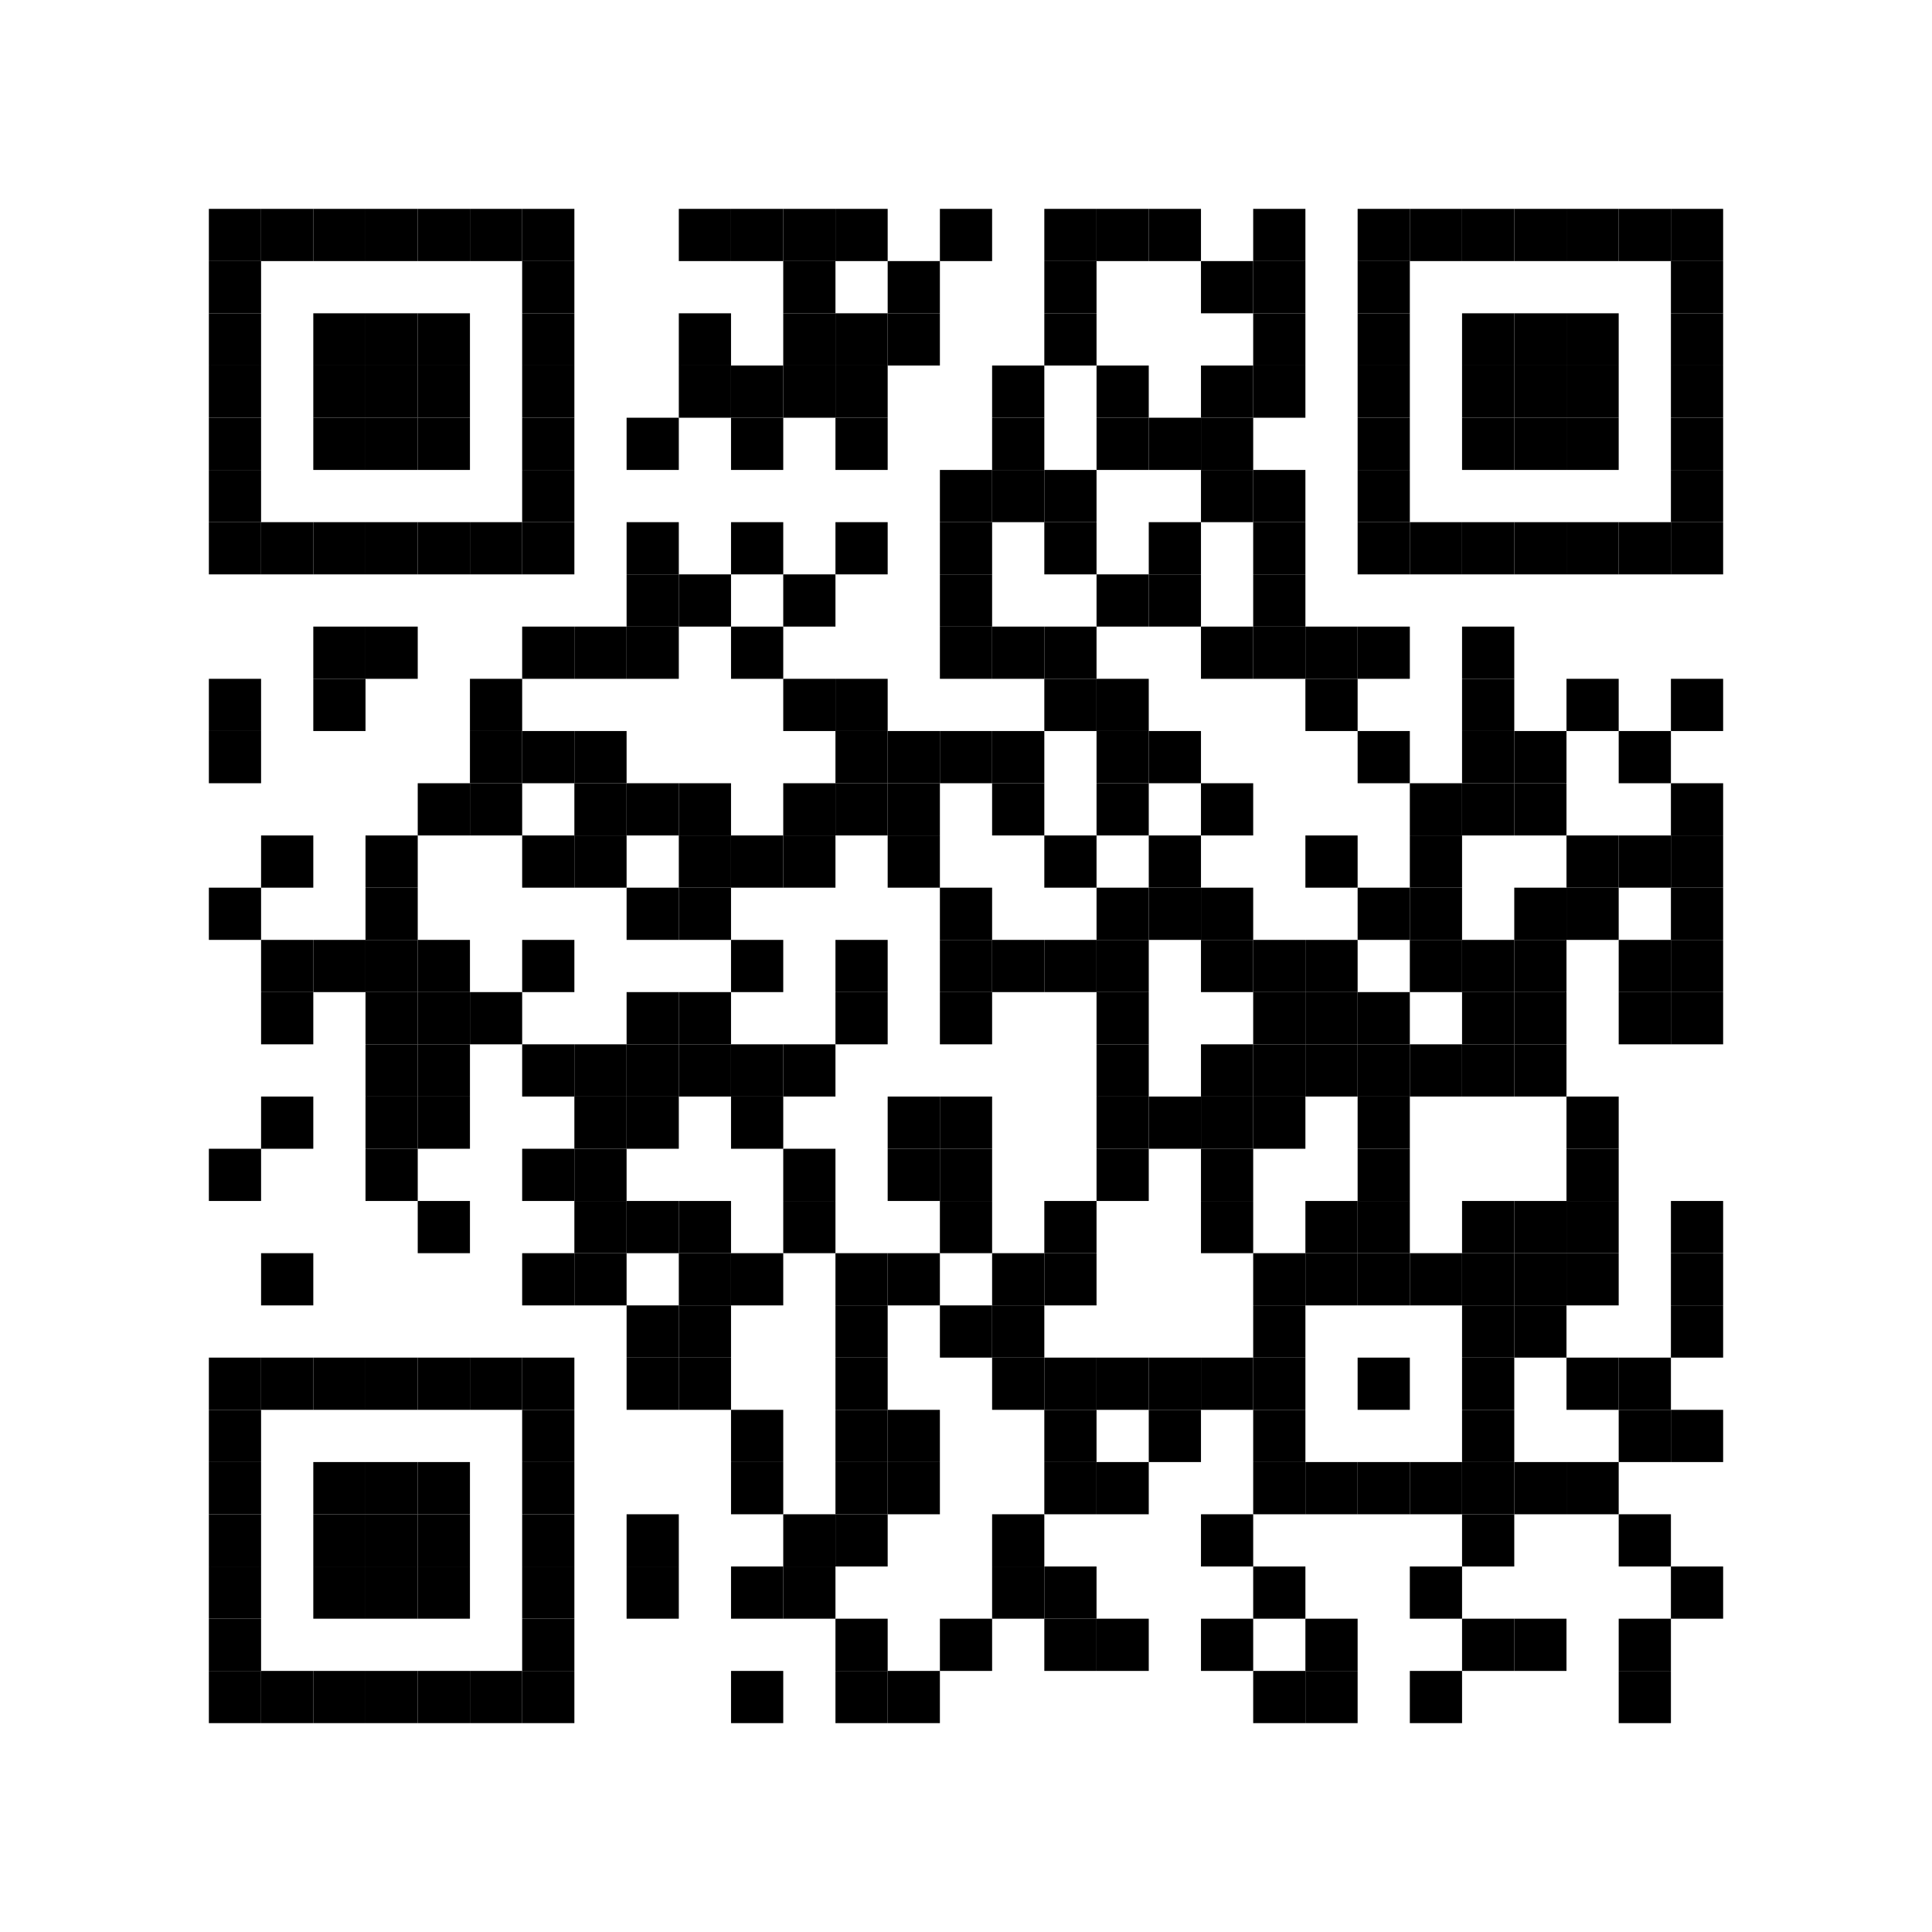
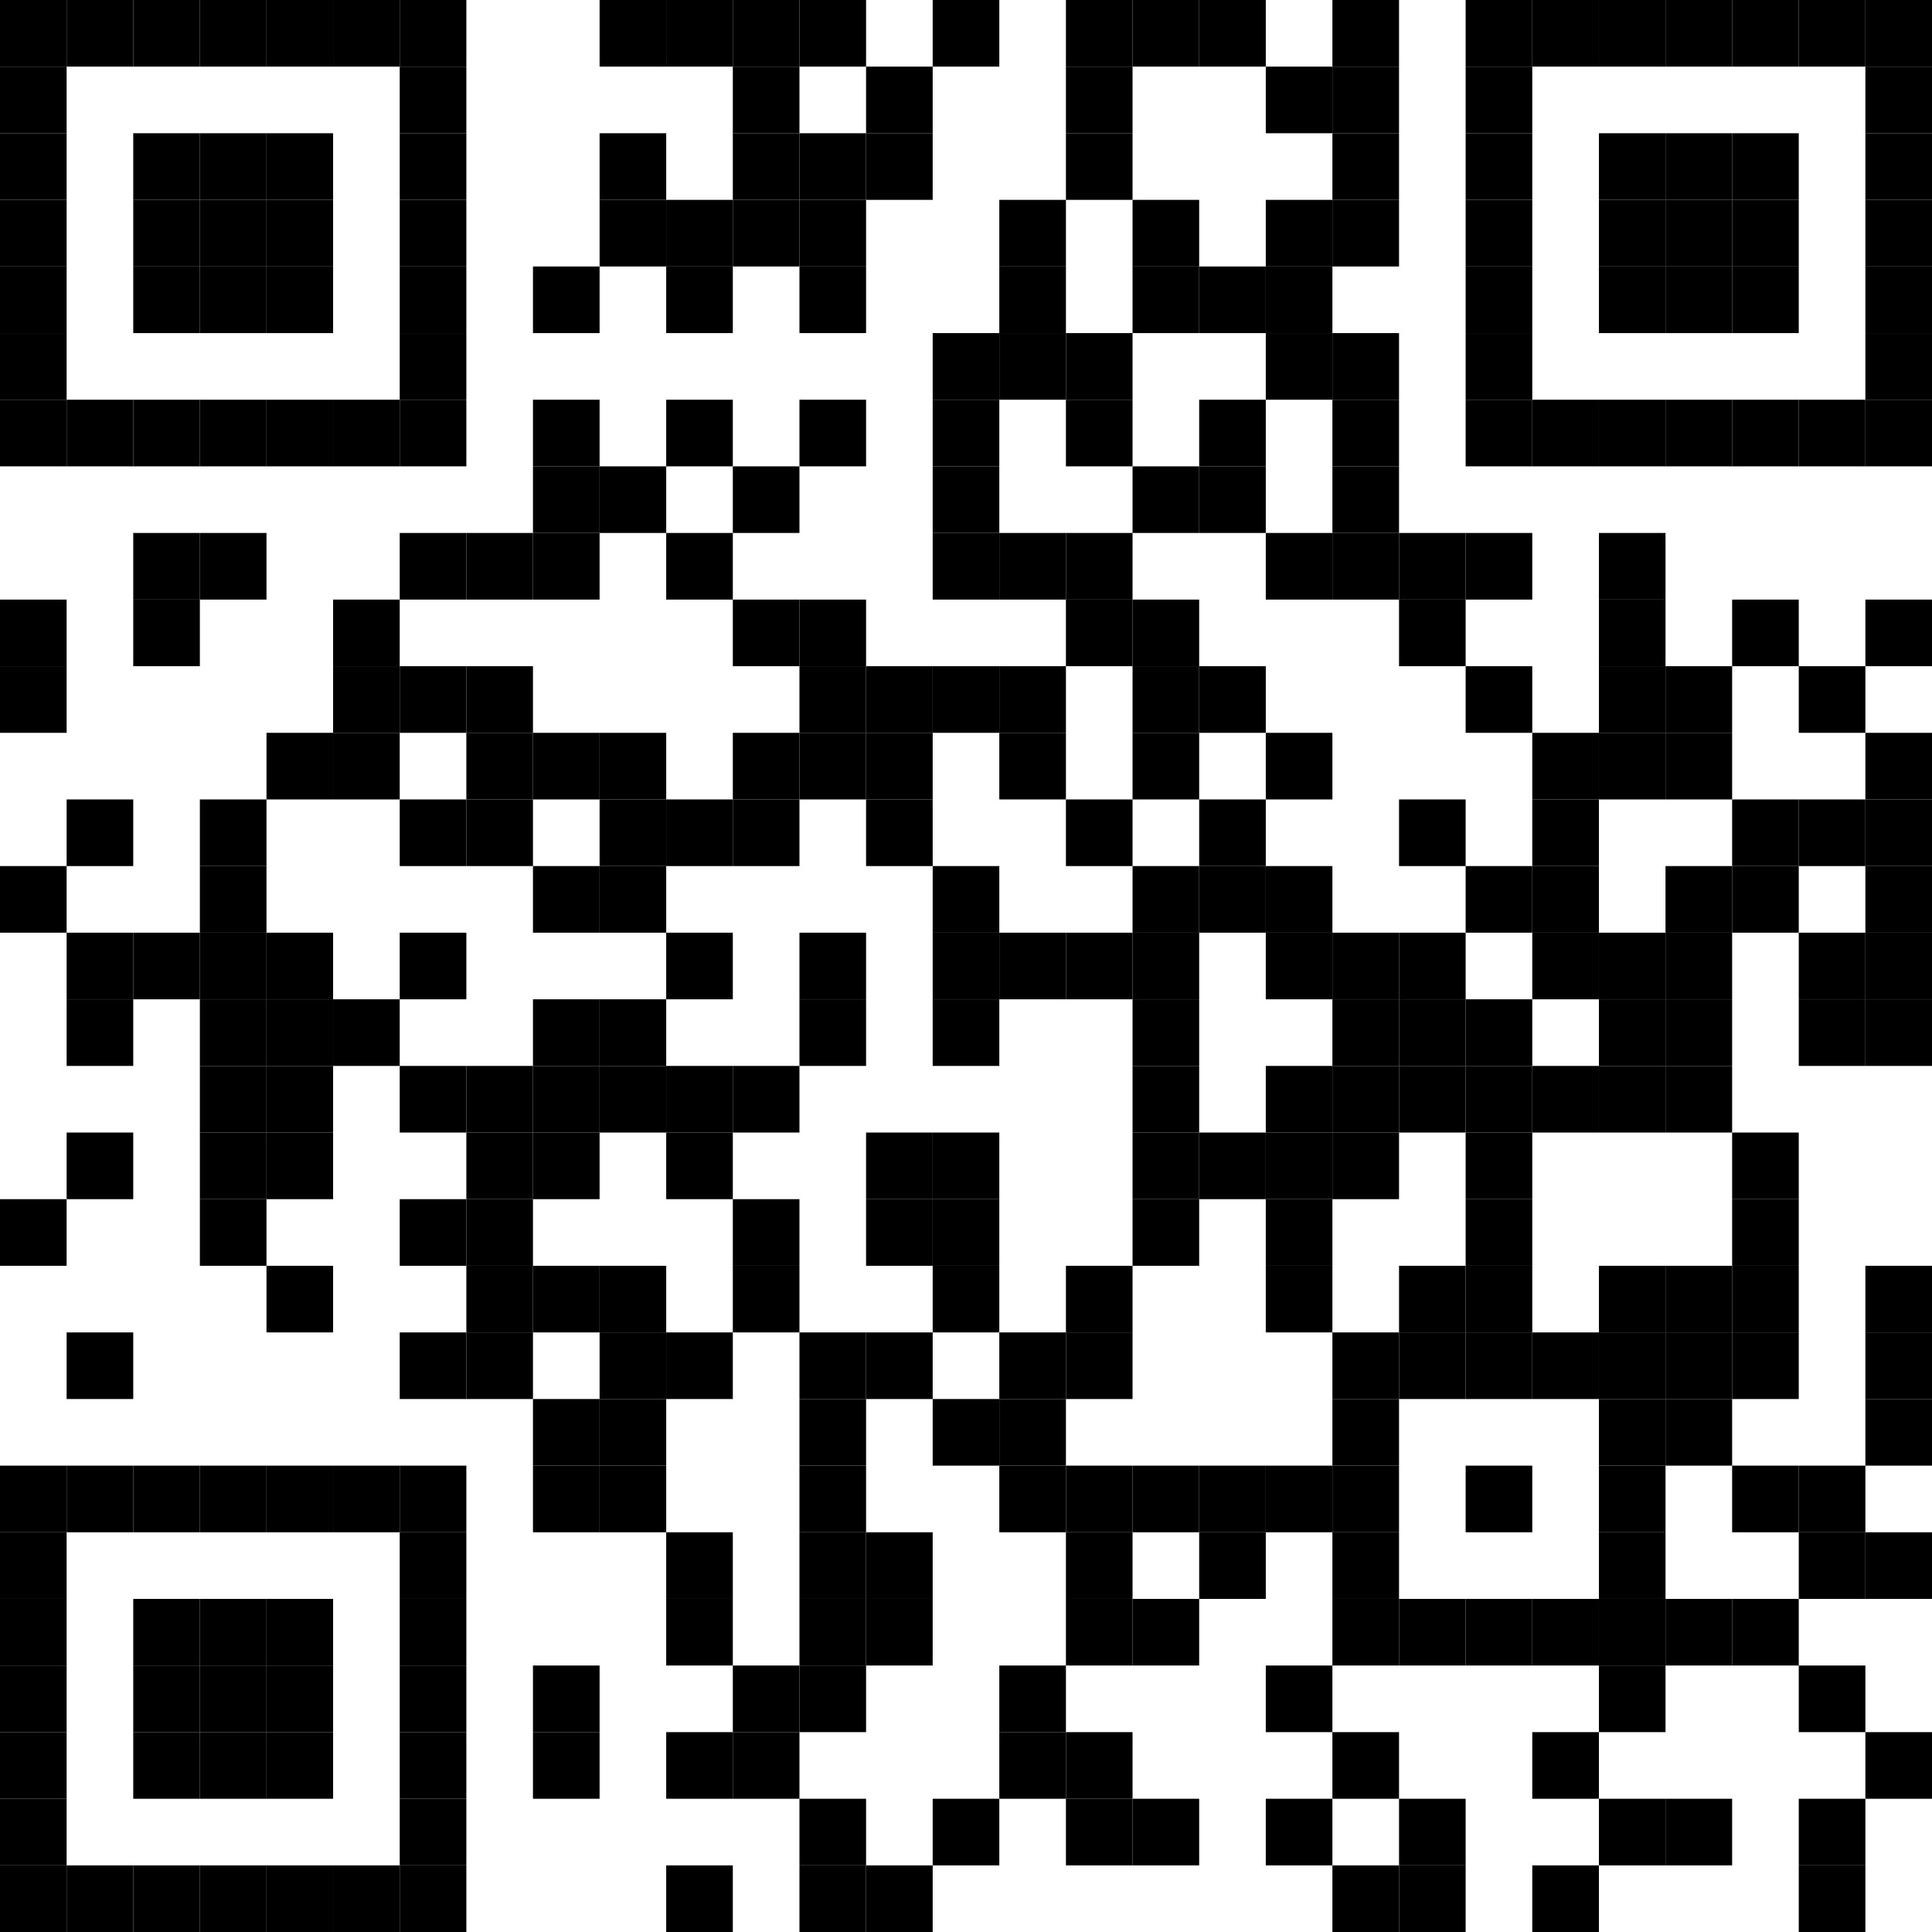
- <svg xmlns="http://www.w3.org/2000/svg" width="3.92cm" height="3.92cm" viewBox="0 0 37 37" preserveAspectRatio="none" version="1.1">
+ <svg xmlns="http://www.w3.org/2000/svg" width="3.07cm" height="3.07cm" viewBox="0 0 29 29" preserveAspectRatio="none" version="1.1">
  <g id="QRcode">
-     <rect x="0" y="0" width="37" height="37" fill="#ffffff" />
-     <g id="Pattern" transform="translate(4,4)">
+     <rect x="0" y="0" width="29" height="29" fill="#ffffff" />
+     <g id="Pattern" transform="translate(0,0)">
      <rect x="0" y="0" width="1" height="1" fill="#000000" />
      <rect x="1" y="0" width="1" height="1" fill="#000000" />
      <rect x="2" y="0" width="1" height="1" fill="#000000" />
      <rect x="3" y="0" width="1" height="1" fill="#000000" />
      <rect x="4" y="0" width="1" height="1" fill="#000000" />
      <rect x="5" y="0" width="1" height="1" fill="#000000" />
      <rect x="6" y="0" width="1" height="1" fill="#000000" />
      <rect x="9" y="0" width="1" height="1" fill="#000000" />
      <rect x="10" y="0" width="1" height="1" fill="#000000" />
      <rect x="11" y="0" width="1" height="1" fill="#000000" />
      <rect x="12" y="0" width="1" height="1" fill="#000000" />
      <rect x="14" y="0" width="1" height="1" fill="#000000" />
      <rect x="16" y="0" width="1" height="1" fill="#000000" />
      <rect x="17" y="0" width="1" height="1" fill="#000000" />
      <rect x="18" y="0" width="1" height="1" fill="#000000" />
      <rect x="20" y="0" width="1" height="1" fill="#000000" />
      <rect x="22" y="0" width="1" height="1" fill="#000000" />
      <rect x="23" y="0" width="1" height="1" fill="#000000" />
      <rect x="24" y="0" width="1" height="1" fill="#000000" />
      <rect x="25" y="0" width="1" height="1" fill="#000000" />
      <rect x="26" y="0" width="1" height="1" fill="#000000" />
      <rect x="27" y="0" width="1" height="1" fill="#000000" />
      <rect x="28" y="0" width="1" height="1" fill="#000000" />
      <rect x="0" y="1" width="1" height="1" fill="#000000" />
      <rect x="6" y="1" width="1" height="1" fill="#000000" />
      <rect x="11" y="1" width="1" height="1" fill="#000000" />
      <rect x="13" y="1" width="1" height="1" fill="#000000" />
      <rect x="16" y="1" width="1" height="1" fill="#000000" />
      <rect x="19" y="1" width="1" height="1" fill="#000000" />
      <rect x="20" y="1" width="1" height="1" fill="#000000" />
      <rect x="22" y="1" width="1" height="1" fill="#000000" />
      <rect x="28" y="1" width="1" height="1" fill="#000000" />
      <rect x="0" y="2" width="1" height="1" fill="#000000" />
      <rect x="2" y="2" width="1" height="1" fill="#000000" />
      <rect x="3" y="2" width="1" height="1" fill="#000000" />
      <rect x="4" y="2" width="1" height="1" fill="#000000" />
      <rect x="6" y="2" width="1" height="1" fill="#000000" />
      <rect x="9" y="2" width="1" height="1" fill="#000000" />
      <rect x="11" y="2" width="1" height="1" fill="#000000" />
      <rect x="12" y="2" width="1" height="1" fill="#000000" />
      <rect x="13" y="2" width="1" height="1" fill="#000000" />
      <rect x="16" y="2" width="1" height="1" fill="#000000" />
      <rect x="20" y="2" width="1" height="1" fill="#000000" />
      <rect x="22" y="2" width="1" height="1" fill="#000000" />
      <rect x="24" y="2" width="1" height="1" fill="#000000" />
      <rect x="25" y="2" width="1" height="1" fill="#000000" />
      <rect x="26" y="2" width="1" height="1" fill="#000000" />
      <rect x="28" y="2" width="1" height="1" fill="#000000" />
      <rect x="0" y="3" width="1" height="1" fill="#000000" />
      <rect x="2" y="3" width="1" height="1" fill="#000000" />
      <rect x="3" y="3" width="1" height="1" fill="#000000" />
      <rect x="4" y="3" width="1" height="1" fill="#000000" />
      <rect x="6" y="3" width="1" height="1" fill="#000000" />
      <rect x="9" y="3" width="1" height="1" fill="#000000" />
      <rect x="10" y="3" width="1" height="1" fill="#000000" />
      <rect x="11" y="3" width="1" height="1" fill="#000000" />
      <rect x="12" y="3" width="1" height="1" fill="#000000" />
      <rect x="15" y="3" width="1" height="1" fill="#000000" />
      <rect x="17" y="3" width="1" height="1" fill="#000000" />
      <rect x="19" y="3" width="1" height="1" fill="#000000" />
      <rect x="20" y="3" width="1" height="1" fill="#000000" />
      <rect x="22" y="3" width="1" height="1" fill="#000000" />
      <rect x="24" y="3" width="1" height="1" fill="#000000" />
      <rect x="25" y="3" width="1" height="1" fill="#000000" />
      <rect x="26" y="3" width="1" height="1" fill="#000000" />
      <rect x="28" y="3" width="1" height="1" fill="#000000" />
      <rect x="0" y="4" width="1" height="1" fill="#000000" />
      <rect x="2" y="4" width="1" height="1" fill="#000000" />
      <rect x="3" y="4" width="1" height="1" fill="#000000" />
      <rect x="4" y="4" width="1" height="1" fill="#000000" />
      <rect x="6" y="4" width="1" height="1" fill="#000000" />
      <rect x="8" y="4" width="1" height="1" fill="#000000" />
      <rect x="10" y="4" width="1" height="1" fill="#000000" />
      <rect x="12" y="4" width="1" height="1" fill="#000000" />
      <rect x="15" y="4" width="1" height="1" fill="#000000" />
      <rect x="17" y="4" width="1" height="1" fill="#000000" />
      <rect x="18" y="4" width="1" height="1" fill="#000000" />
      <rect x="19" y="4" width="1" height="1" fill="#000000" />
      <rect x="22" y="4" width="1" height="1" fill="#000000" />
      <rect x="24" y="4" width="1" height="1" fill="#000000" />
      <rect x="25" y="4" width="1" height="1" fill="#000000" />
      <rect x="26" y="4" width="1" height="1" fill="#000000" />
      <rect x="28" y="4" width="1" height="1" fill="#000000" />
      <rect x="0" y="5" width="1" height="1" fill="#000000" />
      <rect x="6" y="5" width="1" height="1" fill="#000000" />
      <rect x="14" y="5" width="1" height="1" fill="#000000" />
      <rect x="15" y="5" width="1" height="1" fill="#000000" />
      <rect x="16" y="5" width="1" height="1" fill="#000000" />
      <rect x="19" y="5" width="1" height="1" fill="#000000" />
      <rect x="20" y="5" width="1" height="1" fill="#000000" />
      <rect x="22" y="5" width="1" height="1" fill="#000000" />
      <rect x="28" y="5" width="1" height="1" fill="#000000" />
      <rect x="0" y="6" width="1" height="1" fill="#000000" />
      <rect x="1" y="6" width="1" height="1" fill="#000000" />
      <rect x="2" y="6" width="1" height="1" fill="#000000" />
      <rect x="3" y="6" width="1" height="1" fill="#000000" />
      <rect x="4" y="6" width="1" height="1" fill="#000000" />
      <rect x="5" y="6" width="1" height="1" fill="#000000" />
      <rect x="6" y="6" width="1" height="1" fill="#000000" />
      <rect x="8" y="6" width="1" height="1" fill="#000000" />
      <rect x="10" y="6" width="1" height="1" fill="#000000" />
      <rect x="12" y="6" width="1" height="1" fill="#000000" />
      <rect x="14" y="6" width="1" height="1" fill="#000000" />
      <rect x="16" y="6" width="1" height="1" fill="#000000" />
      <rect x="18" y="6" width="1" height="1" fill="#000000" />
      <rect x="20" y="6" width="1" height="1" fill="#000000" />
      <rect x="22" y="6" width="1" height="1" fill="#000000" />
      <rect x="23" y="6" width="1" height="1" fill="#000000" />
      <rect x="24" y="6" width="1" height="1" fill="#000000" />
      <rect x="25" y="6" width="1" height="1" fill="#000000" />
      <rect x="26" y="6" width="1" height="1" fill="#000000" />
      <rect x="27" y="6" width="1" height="1" fill="#000000" />
      <rect x="28" y="6" width="1" height="1" fill="#000000" />
      <rect x="8" y="7" width="1" height="1" fill="#000000" />
      <rect x="9" y="7" width="1" height="1" fill="#000000" />
      <rect x="11" y="7" width="1" height="1" fill="#000000" />
      <rect x="14" y="7" width="1" height="1" fill="#000000" />
      <rect x="17" y="7" width="1" height="1" fill="#000000" />
      <rect x="18" y="7" width="1" height="1" fill="#000000" />
      <rect x="20" y="7" width="1" height="1" fill="#000000" />
      <rect x="2" y="8" width="1" height="1" fill="#000000" />
      <rect x="3" y="8" width="1" height="1" fill="#000000" />
      <rect x="6" y="8" width="1" height="1" fill="#000000" />
      <rect x="7" y="8" width="1" height="1" fill="#000000" />
      <rect x="8" y="8" width="1" height="1" fill="#000000" />
      <rect x="10" y="8" width="1" height="1" fill="#000000" />
      <rect x="14" y="8" width="1" height="1" fill="#000000" />
      <rect x="15" y="8" width="1" height="1" fill="#000000" />
      <rect x="16" y="8" width="1" height="1" fill="#000000" />
      <rect x="19" y="8" width="1" height="1" fill="#000000" />
      <rect x="20" y="8" width="1" height="1" fill="#000000" />
      <rect x="21" y="8" width="1" height="1" fill="#000000" />
      <rect x="22" y="8" width="1" height="1" fill="#000000" />
      <rect x="24" y="8" width="1" height="1" fill="#000000" />
      <rect x="0" y="9" width="1" height="1" fill="#000000" />
      <rect x="2" y="9" width="1" height="1" fill="#000000" />
      <rect x="5" y="9" width="1" height="1" fill="#000000" />
      <rect x="11" y="9" width="1" height="1" fill="#000000" />
      <rect x="12" y="9" width="1" height="1" fill="#000000" />
      <rect x="16" y="9" width="1" height="1" fill="#000000" />
      <rect x="17" y="9" width="1" height="1" fill="#000000" />
      <rect x="21" y="9" width="1" height="1" fill="#000000" />
      <rect x="24" y="9" width="1" height="1" fill="#000000" />
      <rect x="26" y="9" width="1" height="1" fill="#000000" />
      <rect x="28" y="9" width="1" height="1" fill="#000000" />
      <rect x="0" y="10" width="1" height="1" fill="#000000" />
      <rect x="5" y="10" width="1" height="1" fill="#000000" />
      <rect x="6" y="10" width="1" height="1" fill="#000000" />
      <rect x="7" y="10" width="1" height="1" fill="#000000" />
      <rect x="12" y="10" width="1" height="1" fill="#000000" />
      <rect x="13" y="10" width="1" height="1" fill="#000000" />
      <rect x="14" y="10" width="1" height="1" fill="#000000" />
      <rect x="15" y="10" width="1" height="1" fill="#000000" />
      <rect x="17" y="10" width="1" height="1" fill="#000000" />
      <rect x="18" y="10" width="1" height="1" fill="#000000" />
      <rect x="22" y="10" width="1" height="1" fill="#000000" />
      <rect x="24" y="10" width="1" height="1" fill="#000000" />
      <rect x="25" y="10" width="1" height="1" fill="#000000" />
      <rect x="27" y="10" width="1" height="1" fill="#000000" />
      <rect x="4" y="11" width="1" height="1" fill="#000000" />
      <rect x="5" y="11" width="1" height="1" fill="#000000" />
      <rect x="7" y="11" width="1" height="1" fill="#000000" />
      <rect x="8" y="11" width="1" height="1" fill="#000000" />
      <rect x="9" y="11" width="1" height="1" fill="#000000" />
      <rect x="11" y="11" width="1" height="1" fill="#000000" />
      <rect x="12" y="11" width="1" height="1" fill="#000000" />
      <rect x="13" y="11" width="1" height="1" fill="#000000" />
      <rect x="15" y="11" width="1" height="1" fill="#000000" />
      <rect x="17" y="11" width="1" height="1" fill="#000000" />
      <rect x="19" y="11" width="1" height="1" fill="#000000" />
      <rect x="23" y="11" width="1" height="1" fill="#000000" />
      <rect x="24" y="11" width="1" height="1" fill="#000000" />
      <rect x="25" y="11" width="1" height="1" fill="#000000" />
      <rect x="28" y="11" width="1" height="1" fill="#000000" />
      <rect x="1" y="12" width="1" height="1" fill="#000000" />
      <rect x="3" y="12" width="1" height="1" fill="#000000" />
      <rect x="6" y="12" width="1" height="1" fill="#000000" />
      <rect x="7" y="12" width="1" height="1" fill="#000000" />
      <rect x="9" y="12" width="1" height="1" fill="#000000" />
      <rect x="10" y="12" width="1" height="1" fill="#000000" />
      <rect x="11" y="12" width="1" height="1" fill="#000000" />
      <rect x="13" y="12" width="1" height="1" fill="#000000" />
      <rect x="16" y="12" width="1" height="1" fill="#000000" />
      <rect x="18" y="12" width="1" height="1" fill="#000000" />
      <rect x="21" y="12" width="1" height="1" fill="#000000" />
      <rect x="23" y="12" width="1" height="1" fill="#000000" />
      <rect x="26" y="12" width="1" height="1" fill="#000000" />
      <rect x="27" y="12" width="1" height="1" fill="#000000" />
      <rect x="28" y="12" width="1" height="1" fill="#000000" />
      <rect x="0" y="13" width="1" height="1" fill="#000000" />
      <rect x="3" y="13" width="1" height="1" fill="#000000" />
      <rect x="8" y="13" width="1" height="1" fill="#000000" />
      <rect x="9" y="13" width="1" height="1" fill="#000000" />
      <rect x="14" y="13" width="1" height="1" fill="#000000" />
      <rect x="17" y="13" width="1" height="1" fill="#000000" />
      <rect x="18" y="13" width="1" height="1" fill="#000000" />
      <rect x="19" y="13" width="1" height="1" fill="#000000" />
      <rect x="22" y="13" width="1" height="1" fill="#000000" />
      <rect x="23" y="13" width="1" height="1" fill="#000000" />
      <rect x="25" y="13" width="1" height="1" fill="#000000" />
      <rect x="26" y="13" width="1" height="1" fill="#000000" />
      <rect x="28" y="13" width="1" height="1" fill="#000000" />
      <rect x="1" y="14" width="1" height="1" fill="#000000" />
      <rect x="2" y="14" width="1" height="1" fill="#000000" />
      <rect x="3" y="14" width="1" height="1" fill="#000000" />
      <rect x="4" y="14" width="1" height="1" fill="#000000" />
      <rect x="6" y="14" width="1" height="1" fill="#000000" />
      <rect x="10" y="14" width="1" height="1" fill="#000000" />
      <rect x="12" y="14" width="1" height="1" fill="#000000" />
      <rect x="14" y="14" width="1" height="1" fill="#000000" />
      <rect x="15" y="14" width="1" height="1" fill="#000000" />
      <rect x="16" y="14" width="1" height="1" fill="#000000" />
      <rect x="17" y="14" width="1" height="1" fill="#000000" />
      <rect x="19" y="14" width="1" height="1" fill="#000000" />
      <rect x="20" y="14" width="1" height="1" fill="#000000" />
      <rect x="21" y="14" width="1" height="1" fill="#000000" />
      <rect x="23" y="14" width="1" height="1" fill="#000000" />
      <rect x="24" y="14" width="1" height="1" fill="#000000" />
      <rect x="25" y="14" width="1" height="1" fill="#000000" />
      <rect x="27" y="14" width="1" height="1" fill="#000000" />
      <rect x="28" y="14" width="1" height="1" fill="#000000" />
      <rect x="1" y="15" width="1" height="1" fill="#000000" />
      <rect x="3" y="15" width="1" height="1" fill="#000000" />
      <rect x="4" y="15" width="1" height="1" fill="#000000" />
      <rect x="5" y="15" width="1" height="1" fill="#000000" />
      <rect x="8" y="15" width="1" height="1" fill="#000000" />
      <rect x="9" y="15" width="1" height="1" fill="#000000" />
      <rect x="12" y="15" width="1" height="1" fill="#000000" />
      <rect x="14" y="15" width="1" height="1" fill="#000000" />
      <rect x="17" y="15" width="1" height="1" fill="#000000" />
      <rect x="20" y="15" width="1" height="1" fill="#000000" />
      <rect x="21" y="15" width="1" height="1" fill="#000000" />
      <rect x="22" y="15" width="1" height="1" fill="#000000" />
      <rect x="24" y="15" width="1" height="1" fill="#000000" />
      <rect x="25" y="15" width="1" height="1" fill="#000000" />
      <rect x="27" y="15" width="1" height="1" fill="#000000" />
      <rect x="28" y="15" width="1" height="1" fill="#000000" />
      <rect x="3" y="16" width="1" height="1" fill="#000000" />
      <rect x="4" y="16" width="1" height="1" fill="#000000" />
      <rect x="6" y="16" width="1" height="1" fill="#000000" />
      <rect x="7" y="16" width="1" height="1" fill="#000000" />
      <rect x="8" y="16" width="1" height="1" fill="#000000" />
      <rect x="9" y="16" width="1" height="1" fill="#000000" />
      <rect x="10" y="16" width="1" height="1" fill="#000000" />
      <rect x="11" y="16" width="1" height="1" fill="#000000" />
      <rect x="17" y="16" width="1" height="1" fill="#000000" />
      <rect x="19" y="16" width="1" height="1" fill="#000000" />
      <rect x="20" y="16" width="1" height="1" fill="#000000" />
      <rect x="21" y="16" width="1" height="1" fill="#000000" />
      <rect x="22" y="16" width="1" height="1" fill="#000000" />
      <rect x="23" y="16" width="1" height="1" fill="#000000" />
      <rect x="24" y="16" width="1" height="1" fill="#000000" />
      <rect x="25" y="16" width="1" height="1" fill="#000000" />
      <rect x="1" y="17" width="1" height="1" fill="#000000" />
      <rect x="3" y="17" width="1" height="1" fill="#000000" />
      <rect x="4" y="17" width="1" height="1" fill="#000000" />
      <rect x="7" y="17" width="1" height="1" fill="#000000" />
      <rect x="8" y="17" width="1" height="1" fill="#000000" />
      <rect x="10" y="17" width="1" height="1" fill="#000000" />
      <rect x="13" y="17" width="1" height="1" fill="#000000" />
      <rect x="14" y="17" width="1" height="1" fill="#000000" />
      <rect x="17" y="17" width="1" height="1" fill="#000000" />
      <rect x="18" y="17" width="1" height="1" fill="#000000" />
      <rect x="19" y="17" width="1" height="1" fill="#000000" />
      <rect x="20" y="17" width="1" height="1" fill="#000000" />
      <rect x="22" y="17" width="1" height="1" fill="#000000" />
      <rect x="26" y="17" width="1" height="1" fill="#000000" />
      <rect x="0" y="18" width="1" height="1" fill="#000000" />
      <rect x="3" y="18" width="1" height="1" fill="#000000" />
      <rect x="6" y="18" width="1" height="1" fill="#000000" />
      <rect x="7" y="18" width="1" height="1" fill="#000000" />
      <rect x="11" y="18" width="1" height="1" fill="#000000" />
      <rect x="13" y="18" width="1" height="1" fill="#000000" />
      <rect x="14" y="18" width="1" height="1" fill="#000000" />
      <rect x="17" y="18" width="1" height="1" fill="#000000" />
      <rect x="19" y="18" width="1" height="1" fill="#000000" />
      <rect x="22" y="18" width="1" height="1" fill="#000000" />
      <rect x="26" y="18" width="1" height="1" fill="#000000" />
      <rect x="4" y="19" width="1" height="1" fill="#000000" />
      <rect x="7" y="19" width="1" height="1" fill="#000000" />
      <rect x="8" y="19" width="1" height="1" fill="#000000" />
      <rect x="9" y="19" width="1" height="1" fill="#000000" />
      <rect x="11" y="19" width="1" height="1" fill="#000000" />
      <rect x="14" y="19" width="1" height="1" fill="#000000" />
      <rect x="16" y="19" width="1" height="1" fill="#000000" />
      <rect x="19" y="19" width="1" height="1" fill="#000000" />
      <rect x="21" y="19" width="1" height="1" fill="#000000" />
      <rect x="22" y="19" width="1" height="1" fill="#000000" />
      <rect x="24" y="19" width="1" height="1" fill="#000000" />
      <rect x="25" y="19" width="1" height="1" fill="#000000" />
      <rect x="26" y="19" width="1" height="1" fill="#000000" />
      <rect x="28" y="19" width="1" height="1" fill="#000000" />
      <rect x="1" y="20" width="1" height="1" fill="#000000" />
      <rect x="6" y="20" width="1" height="1" fill="#000000" />
      <rect x="7" y="20" width="1" height="1" fill="#000000" />
      <rect x="9" y="20" width="1" height="1" fill="#000000" />
      <rect x="10" y="20" width="1" height="1" fill="#000000" />
      <rect x="12" y="20" width="1" height="1" fill="#000000" />
      <rect x="13" y="20" width="1" height="1" fill="#000000" />
      <rect x="15" y="20" width="1" height="1" fill="#000000" />
      <rect x="16" y="20" width="1" height="1" fill="#000000" />
      <rect x="20" y="20" width="1" height="1" fill="#000000" />
      <rect x="21" y="20" width="1" height="1" fill="#000000" />
      <rect x="22" y="20" width="1" height="1" fill="#000000" />
      <rect x="23" y="20" width="1" height="1" fill="#000000" />
      <rect x="24" y="20" width="1" height="1" fill="#000000" />
      <rect x="25" y="20" width="1" height="1" fill="#000000" />
      <rect x="26" y="20" width="1" height="1" fill="#000000" />
      <rect x="28" y="20" width="1" height="1" fill="#000000" />
      <rect x="8" y="21" width="1" height="1" fill="#000000" />
      <rect x="9" y="21" width="1" height="1" fill="#000000" />
      <rect x="12" y="21" width="1" height="1" fill="#000000" />
      <rect x="14" y="21" width="1" height="1" fill="#000000" />
      <rect x="15" y="21" width="1" height="1" fill="#000000" />
      <rect x="20" y="21" width="1" height="1" fill="#000000" />
      <rect x="24" y="21" width="1" height="1" fill="#000000" />
      <rect x="25" y="21" width="1" height="1" fill="#000000" />
      <rect x="28" y="21" width="1" height="1" fill="#000000" />
      <rect x="0" y="22" width="1" height="1" fill="#000000" />
      <rect x="1" y="22" width="1" height="1" fill="#000000" />
      <rect x="2" y="22" width="1" height="1" fill="#000000" />
      <rect x="3" y="22" width="1" height="1" fill="#000000" />
      <rect x="4" y="22" width="1" height="1" fill="#000000" />
      <rect x="5" y="22" width="1" height="1" fill="#000000" />
      <rect x="6" y="22" width="1" height="1" fill="#000000" />
      <rect x="8" y="22" width="1" height="1" fill="#000000" />
      <rect x="9" y="22" width="1" height="1" fill="#000000" />
      <rect x="12" y="22" width="1" height="1" fill="#000000" />
      <rect x="15" y="22" width="1" height="1" fill="#000000" />
      <rect x="16" y="22" width="1" height="1" fill="#000000" />
      <rect x="17" y="22" width="1" height="1" fill="#000000" />
      <rect x="18" y="22" width="1" height="1" fill="#000000" />
      <rect x="19" y="22" width="1" height="1" fill="#000000" />
      <rect x="20" y="22" width="1" height="1" fill="#000000" />
      <rect x="22" y="22" width="1" height="1" fill="#000000" />
      <rect x="24" y="22" width="1" height="1" fill="#000000" />
      <rect x="26" y="22" width="1" height="1" fill="#000000" />
      <rect x="27" y="22" width="1" height="1" fill="#000000" />
      <rect x="0" y="23" width="1" height="1" fill="#000000" />
      <rect x="6" y="23" width="1" height="1" fill="#000000" />
      <rect x="10" y="23" width="1" height="1" fill="#000000" />
      <rect x="12" y="23" width="1" height="1" fill="#000000" />
      <rect x="13" y="23" width="1" height="1" fill="#000000" />
      <rect x="16" y="23" width="1" height="1" fill="#000000" />
      <rect x="18" y="23" width="1" height="1" fill="#000000" />
      <rect x="20" y="23" width="1" height="1" fill="#000000" />
      <rect x="24" y="23" width="1" height="1" fill="#000000" />
      <rect x="27" y="23" width="1" height="1" fill="#000000" />
      <rect x="28" y="23" width="1" height="1" fill="#000000" />
      <rect x="0" y="24" width="1" height="1" fill="#000000" />
      <rect x="2" y="24" width="1" height="1" fill="#000000" />
      <rect x="3" y="24" width="1" height="1" fill="#000000" />
      <rect x="4" y="24" width="1" height="1" fill="#000000" />
      <rect x="6" y="24" width="1" height="1" fill="#000000" />
      <rect x="10" y="24" width="1" height="1" fill="#000000" />
      <rect x="12" y="24" width="1" height="1" fill="#000000" />
      <rect x="13" y="24" width="1" height="1" fill="#000000" />
      <rect x="16" y="24" width="1" height="1" fill="#000000" />
      <rect x="17" y="24" width="1" height="1" fill="#000000" />
      <rect x="20" y="24" width="1" height="1" fill="#000000" />
      <rect x="21" y="24" width="1" height="1" fill="#000000" />
      <rect x="22" y="24" width="1" height="1" fill="#000000" />
      <rect x="23" y="24" width="1" height="1" fill="#000000" />
      <rect x="24" y="24" width="1" height="1" fill="#000000" />
      <rect x="25" y="24" width="1" height="1" fill="#000000" />
      <rect x="26" y="24" width="1" height="1" fill="#000000" />
      <rect x="0" y="25" width="1" height="1" fill="#000000" />
      <rect x="2" y="25" width="1" height="1" fill="#000000" />
      <rect x="3" y="25" width="1" height="1" fill="#000000" />
      <rect x="4" y="25" width="1" height="1" fill="#000000" />
      <rect x="6" y="25" width="1" height="1" fill="#000000" />
      <rect x="8" y="25" width="1" height="1" fill="#000000" />
      <rect x="11" y="25" width="1" height="1" fill="#000000" />
      <rect x="12" y="25" width="1" height="1" fill="#000000" />
      <rect x="15" y="25" width="1" height="1" fill="#000000" />
      <rect x="19" y="25" width="1" height="1" fill="#000000" />
      <rect x="24" y="25" width="1" height="1" fill="#000000" />
      <rect x="27" y="25" width="1" height="1" fill="#000000" />
      <rect x="0" y="26" width="1" height="1" fill="#000000" />
      <rect x="2" y="26" width="1" height="1" fill="#000000" />
      <rect x="3" y="26" width="1" height="1" fill="#000000" />
      <rect x="4" y="26" width="1" height="1" fill="#000000" />
      <rect x="6" y="26" width="1" height="1" fill="#000000" />
      <rect x="8" y="26" width="1" height="1" fill="#000000" />
      <rect x="10" y="26" width="1" height="1" fill="#000000" />
      <rect x="11" y="26" width="1" height="1" fill="#000000" />
      <rect x="15" y="26" width="1" height="1" fill="#000000" />
      <rect x="16" y="26" width="1" height="1" fill="#000000" />
      <rect x="20" y="26" width="1" height="1" fill="#000000" />
      <rect x="23" y="26" width="1" height="1" fill="#000000" />
      <rect x="28" y="26" width="1" height="1" fill="#000000" />
      <rect x="0" y="27" width="1" height="1" fill="#000000" />
      <rect x="6" y="27" width="1" height="1" fill="#000000" />
      <rect x="12" y="27" width="1" height="1" fill="#000000" />
      <rect x="14" y="27" width="1" height="1" fill="#000000" />
      <rect x="16" y="27" width="1" height="1" fill="#000000" />
      <rect x="17" y="27" width="1" height="1" fill="#000000" />
      <rect x="19" y="27" width="1" height="1" fill="#000000" />
      <rect x="21" y="27" width="1" height="1" fill="#000000" />
      <rect x="24" y="27" width="1" height="1" fill="#000000" />
      <rect x="25" y="27" width="1" height="1" fill="#000000" />
      <rect x="27" y="27" width="1" height="1" fill="#000000" />
      <rect x="0" y="28" width="1" height="1" fill="#000000" />
      <rect x="1" y="28" width="1" height="1" fill="#000000" />
      <rect x="2" y="28" width="1" height="1" fill="#000000" />
      <rect x="3" y="28" width="1" height="1" fill="#000000" />
      <rect x="4" y="28" width="1" height="1" fill="#000000" />
      <rect x="5" y="28" width="1" height="1" fill="#000000" />
      <rect x="6" y="28" width="1" height="1" fill="#000000" />
      <rect x="10" y="28" width="1" height="1" fill="#000000" />
      <rect x="12" y="28" width="1" height="1" fill="#000000" />
      <rect x="13" y="28" width="1" height="1" fill="#000000" />
      <rect x="20" y="28" width="1" height="1" fill="#000000" />
      <rect x="21" y="28" width="1" height="1" fill="#000000" />
      <rect x="23" y="28" width="1" height="1" fill="#000000" />
      <rect x="27" y="28" width="1" height="1" fill="#000000" />
    </g>
  </g>
</svg>
